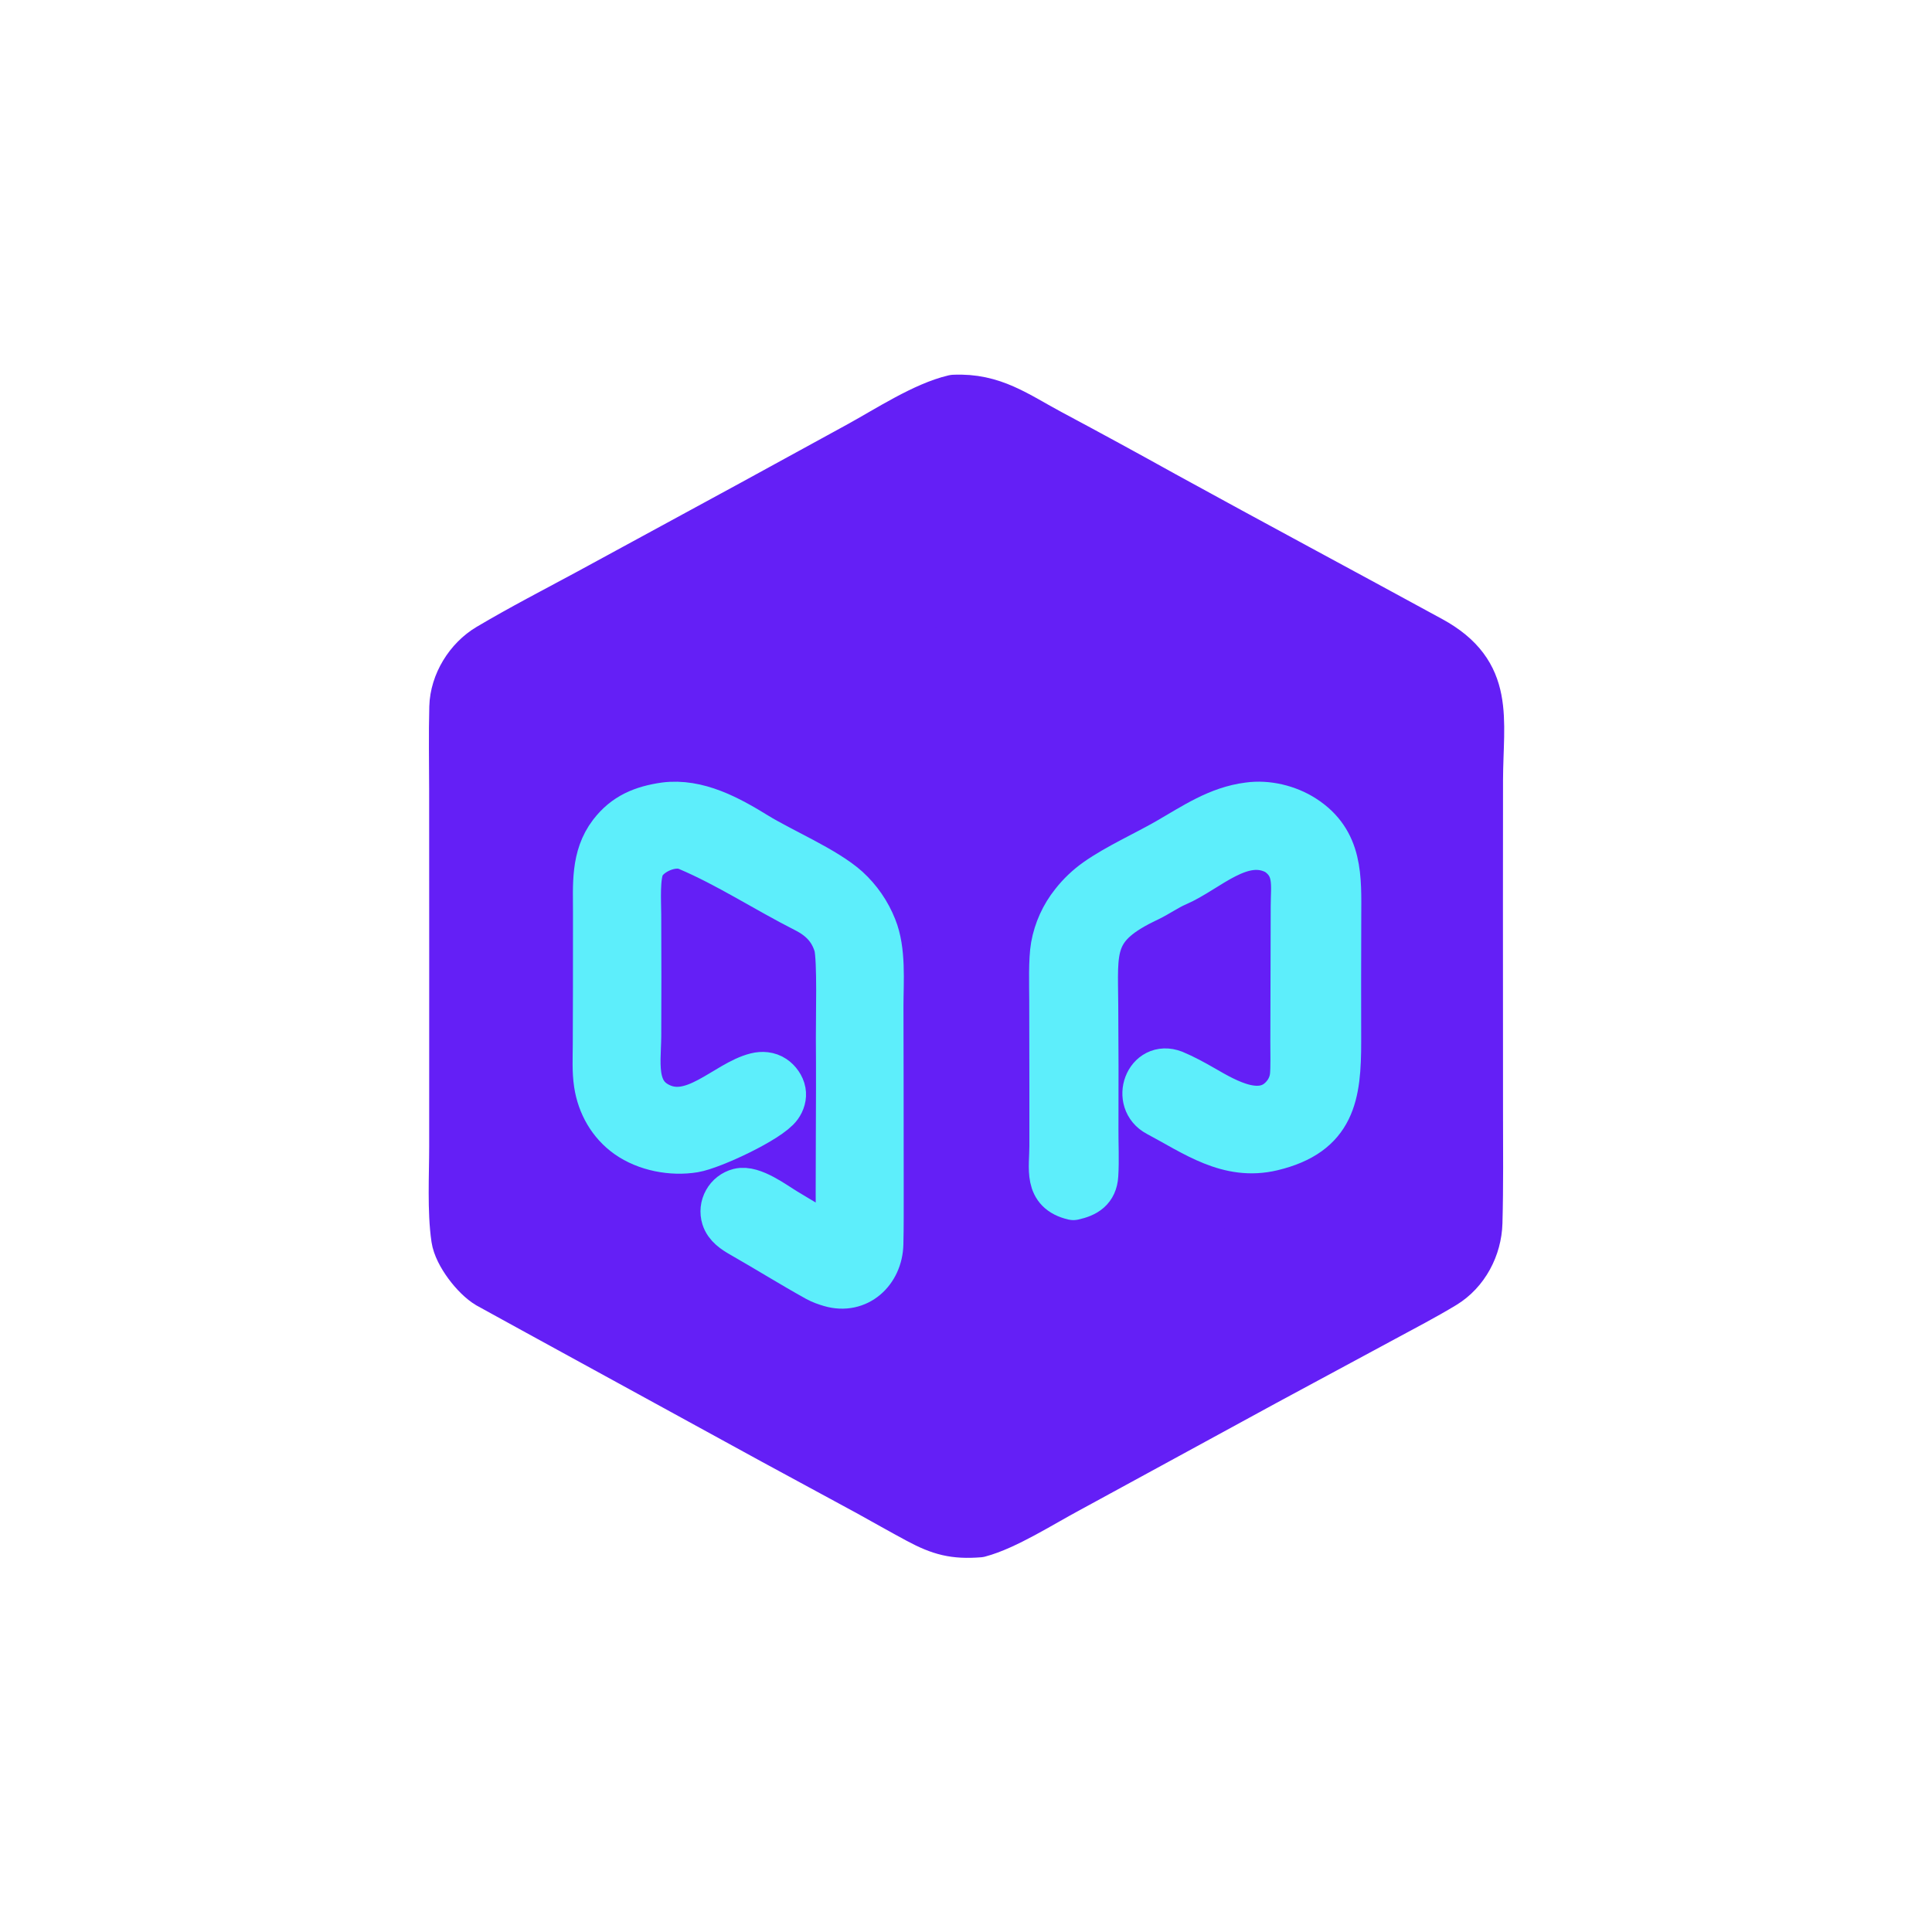
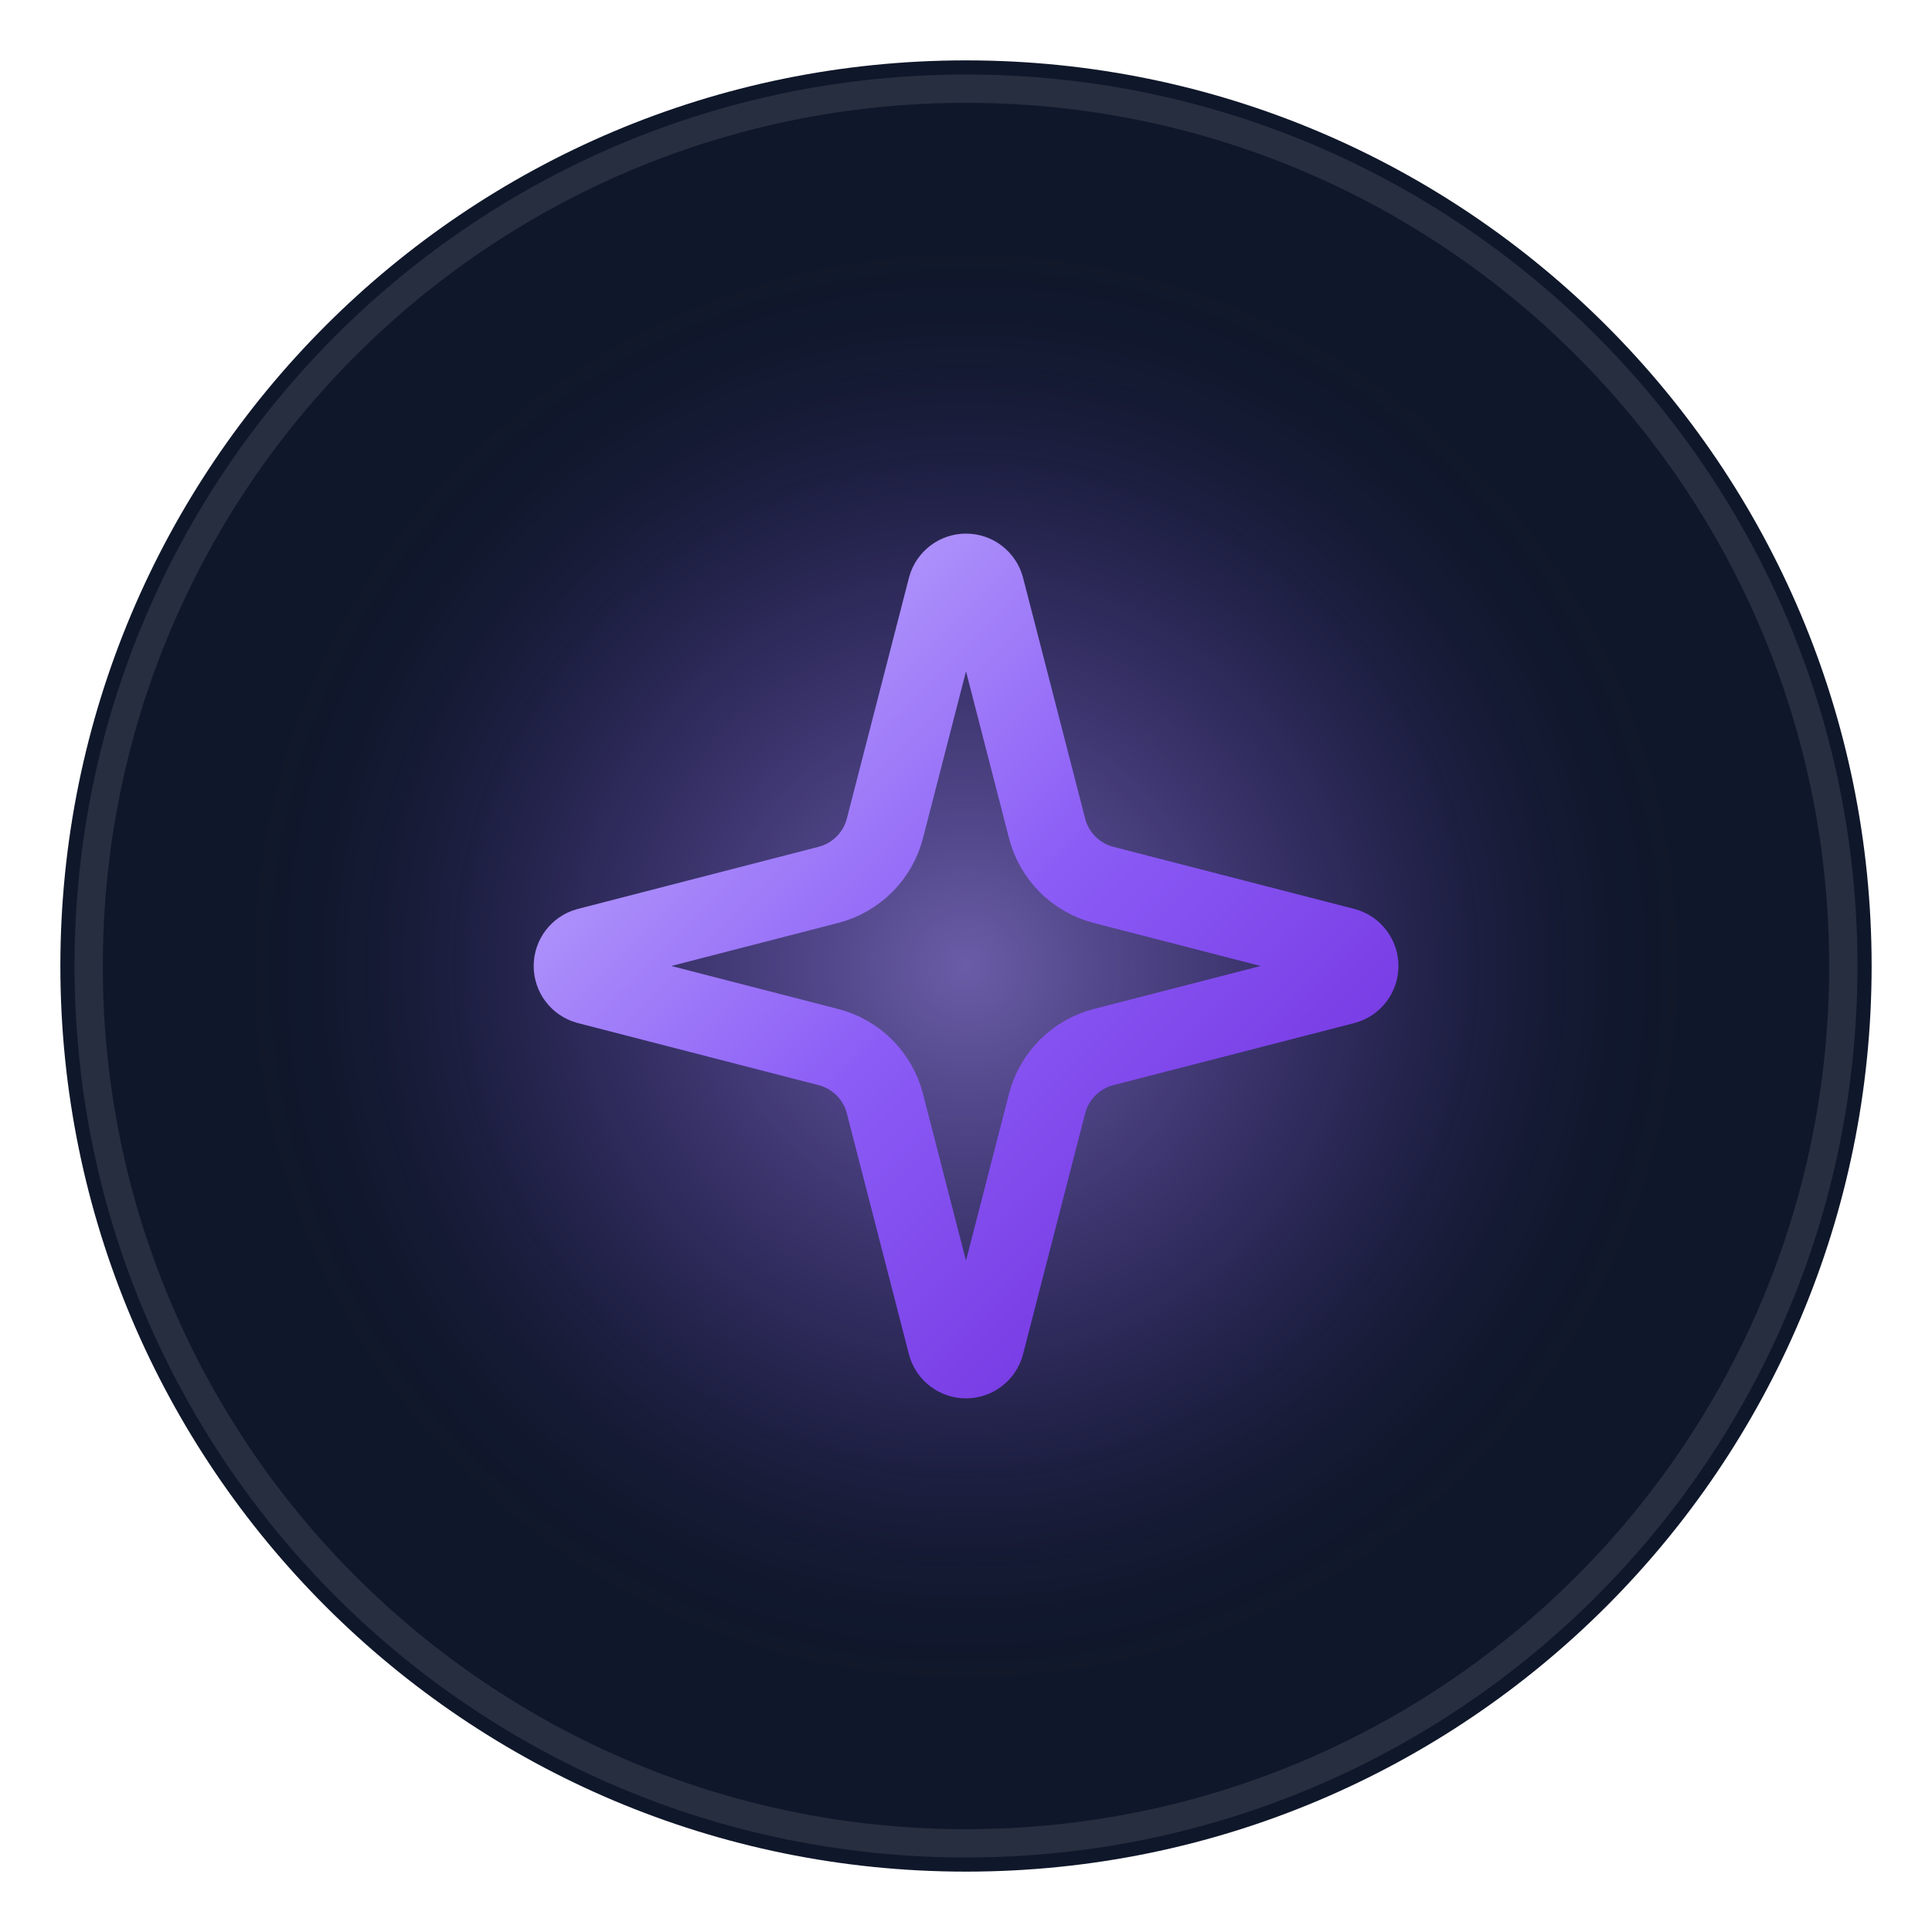
- <svg xmlns="http://www.w3.org/2000/svg" viewBox="0 0 1024 1024">
-   <path fill="#0F0423" stroke="#0F0423" stroke-width="24" stroke-linejoin="round" d="M493.33 242.439C495.316 242.734 497.148 243.356 498.202 245.223C503.09 253.886 494.969 292.35 502.638 301.172C504.95 303.832 508.087 304.927 511.539 305.126C514.592 305.302 517.446 304.569 519.696 302.422C521.782 300.432 523.096 297.656 523.672 294.859C524.616 290.273 524.174 285.08 524.148 280.399C524.094 270.487 523.778 260.56 523.798 250.652C523.802 248.975 523.657 245.669 525.02 244.536C526.459 243.34 528.961 242.823 530.799 243.072C535.895 243.763 587.455 272.992 596.687 278.042L675.945 321.143C686.621 326.961 739.064 353.809 744.123 359.542C746.941 368.958 700.562 381.369 696.165 394.169C695.09 397.298 695.954 401.348 697.459 404.201C698.708 406.567 700.664 408.111 703.232 408.844C705.974 409.626 708.903 409.365 711.589 408.488C718.784 406.138 725.871 401.181 732.514 397.498C741.63 392.443 750.89 387.702 759.927 382.494L759.688 548.104L759.897 614.334C759.921 625.132 760.331 636.078 759.888 646.862C759.792 649.193 759.688 654.262 758.059 655.939C750.458 663.764 697.004 690.947 683.707 698.113L626.331 729.583L556.073 767.998C549.142 771.755 534.198 781.98 527.416 782.016C526.902 781.724 526.651 781.598 526.147 781.221C525.123 780.455 524.417 779.654 524.083 778.382C523.032 774.375 523.684 769.611 523.769 765.493C523.964 756.11 525.022 736.897 523.858 728.335C523.412 725.054 522.181 721.387 519.325 719.426C516.463 717.46 511.759 716.291 508.337 717.045C504.01 717.999 501.246 722.025 500.205 726.107C497.48 736.792 502.621 774.685 497.658 781.013C496.975 781.885 496.029 782.633 494.877 782.647C491.703 782.687 460.793 764.822 455.728 762.048L315.674 685.047C307.146 680.362 272.963 663.318 268.069 658.441C265.311 655.694 265.018 652.853 264.714 649.151C263.895 639.209 264.485 628.732 264.482 618.736L264.517 560.301L264.439 381.817C268.499 383.515 271.906 386.01 275.585 387.881C287.003 393.686 305.042 406.069 316.57 409.851C318.78 409.295 320.906 408.828 322.873 407.632C325.819 405.86 327.88 402.925 328.548 399.553C329.194 396.22 327.993 393.089 325.752 390.626C318.126 382.247 283.491 369.767 280.07 363.145C279.486 362.015 279.239 360.87 279.706 359.64C280.291 358.1 281.701 357.134 283.057 356.33C288.762 352.948 294.867 350.043 300.718 346.893L330.436 330.693L403.376 291.047L466.138 257.238C473.844 253.099 486.111 245.729 493.33 242.439Z" />
-   <path fill="#641FF6" stroke="#641FF6" stroke-width="24" stroke-linejoin="round" d="M505.543 210.624C526.632 209.646 539.15 219.469 557.152 229.08C577.333 239.851 597.421 250.796 617.414 261.912C664.352 287.713 711.67 313.007 758.689 338.672C791.435 356.546 784.743 380.775 784.636 413.316L784.59 479.403L784.635 589.629C784.644 609.066 784.871 628.645 784.334 648.056C783.966 661.374 777.147 674.452 765.632 681.436C755.297 687.704 744.225 693.442 733.532 699.229L670.8 733.047L566.103 790.117C552.217 797.543 533.313 809.668 519.058 813.428C505.822 814.485 498.137 812.466 486.357 806.148C477.427 801.358 468.616 796.341 459.755 791.438L409.185 764.039L304.116 706.516C288.952 698.169 273.484 689.791 258.502 681.486C251.345 677.289 241.846 665.049 240.586 656.564C238.405 641.875 239.479 622.767 239.473 607.718L239.487 506.406L239.455 418.683C239.429 404.054 239.145 389.322 239.531 374.71C239.87 361.875 247.751 349.097 258.736 342.585C276.048 332.324 294.027 323.036 311.745 313.484L398.006 266.58L455.247 235.253C470.127 227.066 489.537 214.34 505.543 210.624Z" />
-   <path fill="#641FF6" stroke="#641FF6" stroke-width="24" stroke-linejoin="round" d="M511.496 338.552C523.782 338.816 523.811 349.835 523.518 358.92C523.353 364.063 523.505 369.544 523.494 374.723L523.463 431.964L523.555 596.681C523.559 622.64 523.622 648.599 523.627 674.557C523.628 682.995 520.93 686.982 512.352 688.755C499.121 687.517 499.681 677.973 500.043 667.82C500.19 663.706 500.056 659.21 500.067 655.063L500.413 591.346L500.186 403.691L500.123 368.479C500.109 362.038 499.911 355.399 500.385 348.983C500.888 342.183 505.773 339.997 511.496 338.552Z" />
-   <path fill="#641FF6" stroke="#641FF6" stroke-width="24" stroke-linejoin="round" d="M434.707 338.666C441.257 337.94 458.746 338.58 463.832 343.8C471.404 350.633 464.671 364.632 455.253 363.198C432.406 359.72 413.685 364.858 411.372 392.199C427.232 402.439 446.9 410.326 463.113 420.39C468.396 423.67 470.839 425.614 471.915 431.86C471.372 439.436 462.755 445.082 455.615 441.437C439.169 433.04 422.779 424.252 406.713 415.141C401.624 412.254 394.226 408.512 389.919 404.892C389.166 402.689 388.723 400.694 388.377 398.402C386.327 384.573 389.874 370.497 398.232 359.29C407.192 347.325 420.102 340.712 434.707 338.666Z" />
-   <path fill="#641FF6" stroke="#641FF6" stroke-width="24" stroke-linejoin="round" d="M575.627 339.196C609.878 334.904 639.792 360.474 635.907 396.258C635.072 400.939 635.177 404.492 630.66 407.289C621.989 412.658 612.704 417.526 603.778 422.485L582.253 434.423C574.86 438.514 569.253 442.952 560.433 441.805C556.203 439.05 552.641 435.233 553.563 429.766C553.95 427.545 555.054 425.513 556.705 423.979C560.166 420.787 566.455 417.794 570.597 415.273C583.837 407.216 599.899 400.225 612.556 391.574C612.36 389.509 612.064 386.916 611.689 384.897C610.652 379.509 608.065 374.541 604.246 370.602C589.324 355.362 572.216 367.489 562.793 360.452C560.565 358.788 559.127 356.2 558.733 353.461C558.295 350.416 558.893 347.158 560.76 344.676C564.337 339.919 570.221 339.817 575.627 339.196Z" />
-   <path fill="#641FF6" stroke="#641FF6" stroke-width="24" stroke-linejoin="round" d="M628.815 626.066C641.495 626.901 643.017 637.956 637.491 647.491C623.181 672.181 592.894 688.433 566.034 673.036C562.474 670.607 557.048 665.849 556.478 661.685C554.943 650.463 561.06 643.978 572.188 648.436C576.512 650.168 582.156 654.387 586.189 655.282C597.341 657.649 609.775 649.491 615.895 640.614C620.345 634.16 620.185 628.114 628.815 626.066Z" />
-   <path fill="#5DEEFB" stroke="#5DEEFB" stroke-width="24" stroke-linejoin="round" d="M352.334 426.667C369.722 424.412 386.395 433.573 400.642 442.36C414.265 450.762 437.433 460.493 448.98 470.851C455.28 476.581 460.184 483.678 463.317 491.598C468.26 503.772 466.889 520 466.854 533.1L466.934 575.312L466.985 630.894C466.972 640.387 467.052 650.051 466.811 659.418C466.437 673.904 454.674 684.939 440.122 680.708C437.894 680.06 435.186 679.124 433.15 677.995C419.613 670.483 406.429 662.248 392.975 654.568C389.179 652.401 385.15 649.771 383.771 645.397C382.856 642.47 383.192 639.295 384.699 636.625C386.18 633.943 388.698 631.988 391.662 631.216C398.863 629.39 410.258 638.086 416.453 641.818C425.707 647.435 435.05 652.904 444.48 658.22C444.06 622.311 444.715 586.037 444.427 550.146C444.348 540.376 445.283 508.845 443.383 501.172C440.644 492.099 435.113 486.512 426.696 482.251C405.956 471.752 385.63 458.409 364.256 449.388C356.522 446.124 344.295 451.386 340.545 458.473C337.521 464.189 338.448 478.011 338.469 484.889L338.55 517.762L338.481 549.09C338.424 556.606 337.331 565.69 339.158 572.936C340.544 578.432 343.335 582.444 348.313 585.222C367.04 595.671 384.609 573.989 400.8 569.965C404.016 569.165 407.39 569.415 410.194 571.294C412.558 572.877 414.573 575.691 415.08 578.511C415.575 581.266 414.719 583.981 413.119 586.232C407.825 593.682 377.443 607.868 367.866 609.462C356.142 611.414 342.39 608.82 332.625 601.906C323.506 595.448 317.902 585.518 316.202 574.554C315.146 567.74 315.564 560.634 315.583 553.75L315.677 523.271L315.695 483.92C315.729 469.236 314.367 454.259 323.851 441.818C331.255 432.106 340.562 428.38 352.334 426.667Z" />
-   <path fill="#5DEEFB" stroke="#5DEEFB" stroke-width="24" stroke-linejoin="round" d="M661.759 426.671C671.627 425.282 682.63 427.956 690.957 433.289C710.729 445.954 709.543 465.407 709.498 485.77L709.427 520.414L709.458 552.052C709.486 580.284 706.696 600.825 674.351 608.579C651.036 614.169 633.028 600.751 613.533 590.416C600.639 583.581 608.096 563.137 622.186 568.587C627.451 570.784 632.703 573.652 637.674 576.513C650.055 583.637 669.753 595.472 681.439 579.611C683.372 576.98 684.605 573.901 685.021 570.663C685.538 566.703 685.288 556.32 685.301 551.977L685.411 514.12L685.497 480.424C685.522 469.295 687.617 459.662 677.48 452.353L676.879 451.926C658.223 441.777 640.162 461.372 623.543 468.449C618.724 470.501 613.322 474.313 608.531 476.565C577.677 491.07 580.498 502.476 580.699 533.111C580.861 554.846 580.896 576.581 580.807 598.316C580.754 606.478 581.229 614.796 580.721 622.904C580.247 630.475 575.505 633.225 568.915 634.679C554.412 631.273 557.574 619.546 557.587 607.393L557.588 576.379L557.514 529.992C557.503 522.113 557.043 508.874 558.348 501.499C559.85 493.13 563.42 485.27 568.734 478.632C572.297 474.086 576.506 470.085 581.228 466.757C592.183 459.032 607.084 452.383 618.919 445.559C632.798 437.557 645.583 428.699 661.759 426.671Z" />
+ <svg xmlns="http://www.w3.org/2000/svg" width="1024" height="1024" viewBox="0 0 1024 1024" fill="none">
+   <circle cx="512" cy="512" r="512" fill="transparent" />
+   <circle cx="512" cy="512" r="480" fill="#0f172a" />
+   <circle cx="512" cy="512" r="465" fill="none" stroke="rgba(255, 255, 255, 0.1)" stroke-width="15" />
+   <defs>
+     <radialGradient id="glow" cx="50%" cy="50%" r="50%">
+       <stop offset="0%" stop-color="rgba(167, 139, 250, 0.6)" />
+       <stop offset="70%" stop-color="rgba(139, 92, 246, 0.1)" />
+       <stop offset="100%" stop-color="rgba(15, 23, 42, 0)" />
+     </radialGradient>
+     <linearGradient id="sparkle-gradient" x1="0%" y1="0%" x2="100%" y2="100%">
+       <stop offset="0%" stop-color="#c4b5fd" />
+       <stop offset="50%" stop-color="#8b5cf6" />
+       <stop offset="100%" stop-color="#6d28d9" />
+     </linearGradient>
+   </defs>
+   <circle cx="512" cy="512" r="400" fill="url(#glow)" />
+   <g transform="translate(262, 262) scale(20.833)" fill="none" stroke="url(#sparkle-gradient)" stroke-width="2" stroke-linecap="round" stroke-linejoin="round">
+     <path d="M9.937 15.5A2 2 0 0 0 8.5 14.063l-6.135-1.582a.5.5 0 0 1 0-.962L8.5 9.936A2 2 0 0 0 9.937 8.5l1.582-6.135a.5.5 0 0 1 .963 0L14.063 8.5A2 2 0 0 0 15.5 9.937l6.135 1.581a.5.5 0 0 1 0 .964L15.5 14.063a2 2 0 0 0-1.437 1.437l-1.582 6.135a.5.5 0 0 1-.963 0z" />
+     <path d="M20 3v4" />
+     <path d="M22 5h-4" />
+     <path d="M4 17v2" />
+     <path d="M5 18H3" />
+   </g>
</svg>
